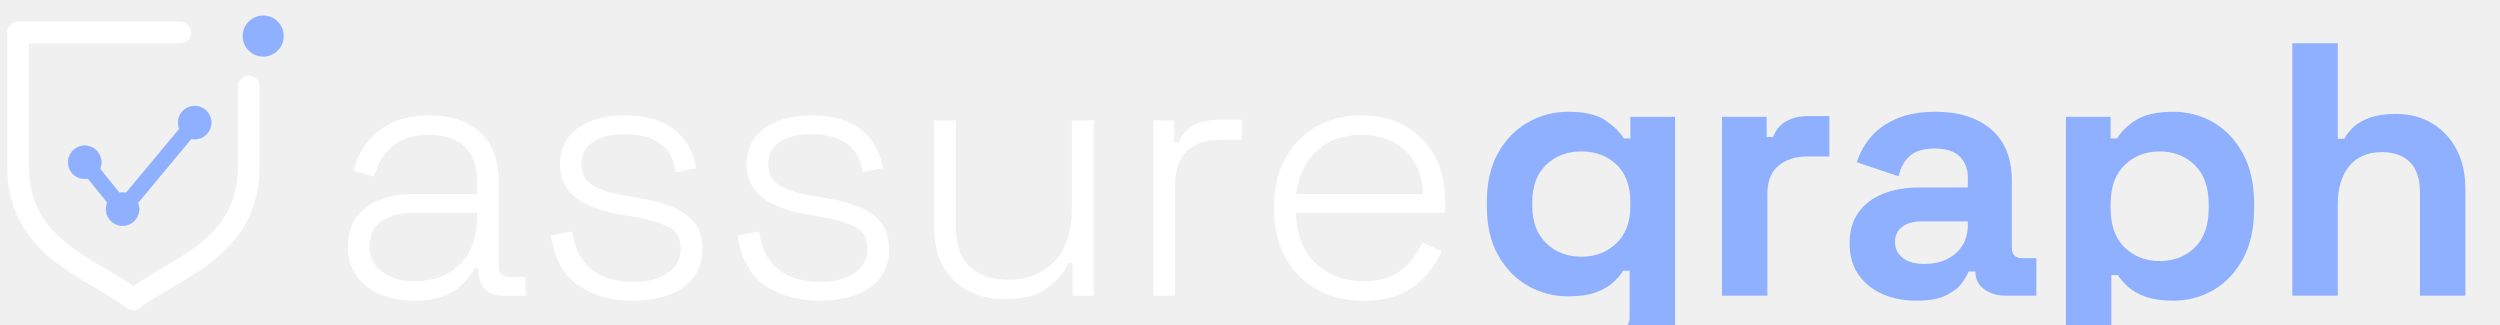
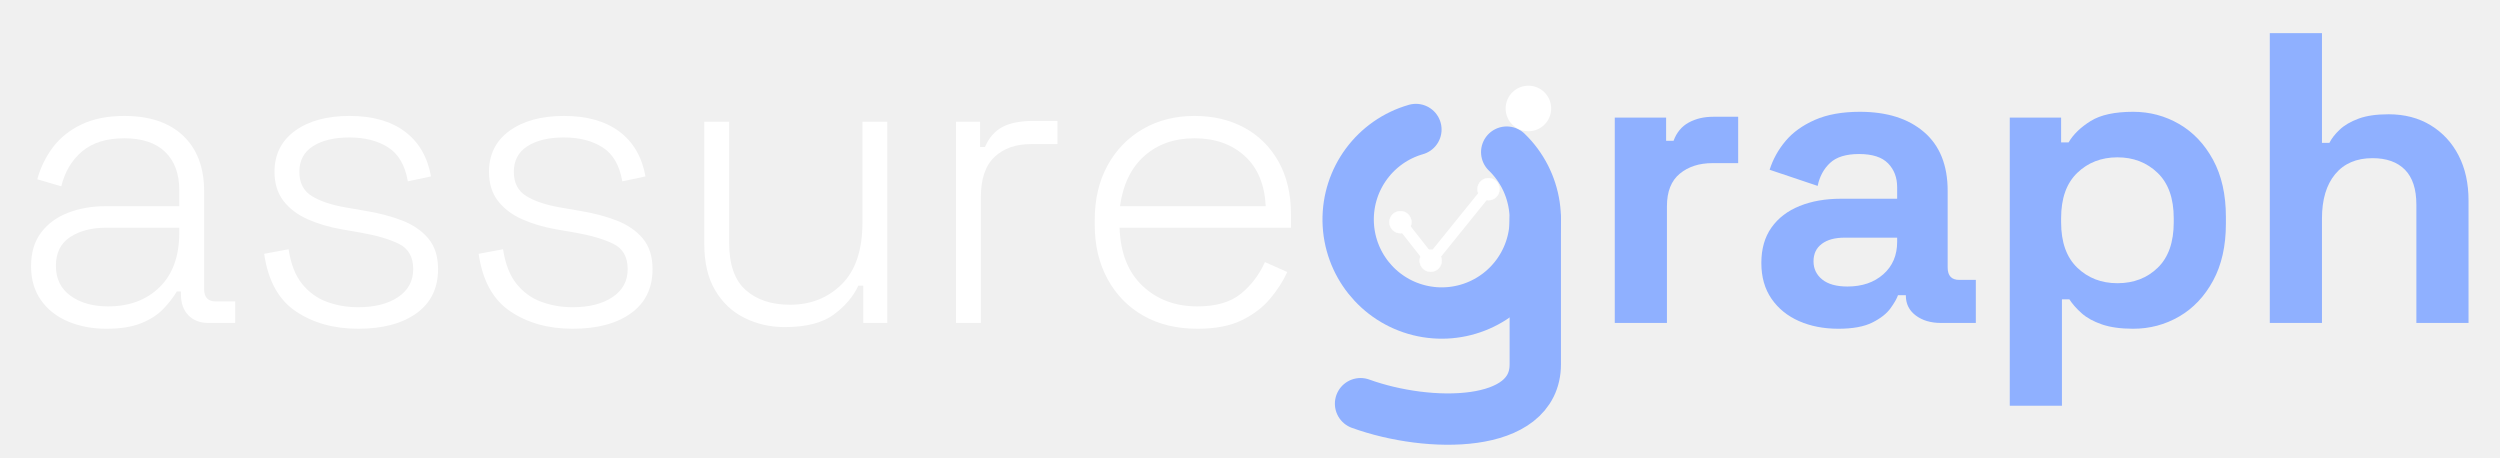
- <svg xmlns="http://www.w3.org/2000/svg" viewBox="-20 -60 6934 900" role="img" aria-label="AssureGraph">
-   <path d="M670 180 L670 400 C670 630 470 680 350 770 C230 680 30 630 30 400 L30 30 L480 30" fill="none" stroke="#FFFFFF" stroke-width="60" stroke-linecap="round" stroke-linejoin="round" />
-   <circle cx="710" cy="40" r="57" fill="#8FB0FF" />
-   <g stroke="#8FB0FF" fill="#8FB0FF">
-     <path d="M215 390 L320 520 L520 280" fill="none" stroke-width="44" stroke-linecap="round" stroke-linejoin="round" />
-     <circle cx="215" cy="390" r="46" />
-     <circle cx="320" cy="520" r="46" />
-     <circle cx="520" cy="280" r="46" />
+ <svg xmlns="http://www.w3.org/2000/svg" viewBox="-20 -20 6038 1105" role="img" aria-label="AssureGraph">
+   <g fill="#FFFFFF">
+     <path d="M237 774Q186 774 144.5 756.5Q103 739 79.0 705.0Q55 671 55 623Q55 574 79.0 542.0Q103 510 144.0 494.0Q185 478 235 478H413V439Q413 380 379.0 347.0Q345 314 280 314Q216 314 178.5 345.5Q141 377 128 430L70 413Q82 370 108.0 335.5Q134 301 177.0 280.5Q220 260 280 260Q372 260 422.5 308.0Q473 356 473 442V678Q473 708 501 708H548V760H484Q453 760 435.0 741.5Q417 723 417 691V684H407Q394 706 373.5 727.0Q353 748 320.0 761.0Q287 774 237 774ZM241 720Q318 720 365.5 673.5Q413 627 413 542V530H236Q184 530 149.5 552.5Q115 575 115 622Q115 669 150.5 694.5Q186 720 241 720Z" />
+     <path d="M845 774Q757 774 694.5 732.0Q632 690 618 593L677 582Q685 635 709.5 665.5Q734 696 769.5 709.0Q805 722 845 722Q905 722 941.5 697.5Q978 673 978 630Q978 586 943.5 569.0Q909 552 852 542L806 534Q760 526 723.0 509.5Q686 493 664.5 465.0Q643 437 643 395Q643 332 692.5 296.0Q742 260 824 260Q907 260 957.5 297.5Q1008 335 1021 406L965 418Q955 360 917.5 336.0Q880 312 824 312Q769 312 736.0 333.0Q703 354 703 395Q703 435 733.0 453.5Q763 472 815 481L861 489Q911 497 951.0 512.5Q991 528 1014.5 556.0Q1038 584 1038 630Q1038 699 986.0 736.5Q934 774 845 774Z" />
+     <path d="M1363 774Q1275 774 1212.5 732.0Q1150 690 1136 593L1195 582Q1203 635 1227.5 665.5Q1252 696 1287.5 709.0Q1323 722 1363 722Q1423 722 1459.5 697.5Q1496 673 1496 630Q1496 586 1461.5 569.0Q1427 552 1370 542L1324 534Q1278 526 1241.0 509.5Q1204 493 1182.5 465.0Q1161 437 1161 395Q1161 332 1210.5 296.0Q1260 260 1342 260Q1425 260 1475.5 297.5Q1526 335 1539 406L1483 418Q1473 360 1435.5 336.0Q1398 312 1342 312Q1287 312 1254.0 333.0Q1221 354 1221 395Q1221 435 1251.0 453.5Q1281 472 1333 481L1379 489Q1429 497 1469.0 512.5Q1509 528 1532.5 556.0Q1556 584 1556 630Q1556 699 1504.0 736.5Q1452 774 1363 774Z" />
+     <path d="M1875 770Q1823 770 1778.5 748.0Q1734 726 1707.5 681.5Q1681 637 1681 570V274H1741V566Q1741 645 1781.0 680.5Q1821 716 1888 716Q1963 716 2013.0 666.5Q2063 617 2063 517V274H2123V760H2065V670H2053Q2035 709 1994.0 739.5Q1953 770 1875 770Z" />
+     <path d="M2289 760V274H2347V335H2359Q2373 302 2400.5 287.0Q2428 272 2477 272H2534V328H2470Q2415 328 2382.0 359.0Q2349 390 2349 456V760Z" />
+     <path d="M2872 774Q2797 774 2741.5 742.5Q2686 711 2655.0 654.0Q2624 597 2624 523V511Q2624 436 2655.0 379.5Q2686 323 2740.5 291.5Q2795 260 2865 260Q2933 260 2985.5 288.5Q3038 317 3068.0 370.5Q3098 424 3098 498V530H2684Q2687 621 2739.5 670.5Q2792 720 2872 720Q2940 720 2977.5 689.0Q3015 658 3035 613L3089 637Q3074 670 3047.5 701.5Q3021 733 2979.0 753.5Q2937 774 2872 774ZM2685 478H3037Q3033 399 2986.0 356.5Q2939 314 2865 314Q2792 314 2744.0 356.5Q2696 399 2685 478Z" />
  </g>
-   <g fill="#FFFFFF">
-     <path d="M1127 774Q1076 774 1034.5 756.5Q993 739 969.0 705.0Q945 671 945 623Q945 574 969.0 542.0Q993 510 1034.0 494.0Q1075 478 1125 478H1303V439Q1303 380 1269.0 347.0Q1235 314 1170 314Q1106 314 1068.5 345.5Q1031 377 1018 430L960 413Q972 370 998.0 335.5Q1024 301 1067.0 280.5Q1110 260 1170 260Q1262 260 1312.5 308.0Q1363 356 1363 442V678Q1363 708 1391 708H1438V760H1374Q1343 760 1325.0 741.5Q1307 723 1307 691V684H1297Q1284 706 1263.5 727.0Q1243 748 1210.0 761.0Q1177 774 1127 774ZM1131 720Q1208 720 1255.5 673.5Q1303 627 1303 542V530H1126Q1074 530 1039.5 552.5Q1005 575 1005 622Q1005 669 1040.5 694.5Q1076 720 1131 720Z" />
-     <path d="M1735 774Q1647 774 1584.5 732.0Q1522 690 1508 593L1567 582Q1575 635 1599.5 665.5Q1624 696 1659.5 709.0Q1695 722 1735 722Q1795 722 1831.5 697.5Q1868 673 1868 630Q1868 586 1833.5 569.0Q1799 552 1742 542L1696 534Q1650 526 1613.0 509.5Q1576 493 1554.5 465.0Q1533 437 1533 395Q1533 332 1582.5 296.0Q1632 260 1714 260Q1797 260 1847.5 297.5Q1898 335 1911 406L1855 418Q1845 360 1807.5 336.0Q1770 312 1714 312Q1659 312 1626.0 333.0Q1593 354 1593 395Q1593 435 1623.0 453.5Q1653 472 1705 481L1751 489Q1801 497 1841.0 512.5Q1881 528 1904.5 556.0Q1928 584 1928 630Q1928 699 1876.0 736.5Q1824 774 1735 774Z" />
-     <path d="M2253 774Q2165 774 2102.5 732.0Q2040 690 2026 593L2085 582Q2093 635 2117.5 665.5Q2142 696 2177.5 709.0Q2213 722 2253 722Q2313 722 2349.5 697.5Q2386 673 2386 630Q2386 586 2351.5 569.0Q2317 552 2260 542L2214 534Q2168 526 2131.0 509.5Q2094 493 2072.5 465.0Q2051 437 2051 395Q2051 332 2100.5 296.0Q2150 260 2232 260Q2315 260 2365.5 297.5Q2416 335 2429 406L2373 418Q2363 360 2325.5 336.0Q2288 312 2232 312Q2177 312 2144.0 333.0Q2111 354 2111 395Q2111 435 2141.0 453.5Q2171 472 2223 481L2269 489Q2319 497 2359.0 512.5Q2399 528 2422.5 556.0Q2446 584 2446 630Q2446 699 2394.0 736.5Q2342 774 2253 774Z" />
-     <path d="M2765 770Q2713 770 2668.5 748.0Q2624 726 2597.5 681.5Q2571 637 2571 570V274H2631V566Q2631 645 2671.0 680.5Q2711 716 2778 716Q2853 716 2903.0 666.5Q2953 617 2953 517V274H3013V760H2955V670H2943Q2925 709 2884.0 739.5Q2843 770 2765 770Z" />
-     <path d="M3179 760V274H3237V335H3249Q3263 302 3290.5 287.0Q3318 272 3367 272H3424V328H3360Q3305 328 3272.0 359.0Q3239 390 3239 456V760Z" />
-     <path d="M3762 774Q3687 774 3631.5 742.5Q3576 711 3545.0 654.0Q3514 597 3514 523V511Q3514 436 3545.0 379.5Q3576 323 3630.5 291.5Q3685 260 3755 260Q3823 260 3875.5 288.5Q3928 317 3958.0 370.5Q3988 424 3988 498V530H3574Q3577 621 3629.5 670.5Q3682 720 3762 720Q3830 720 3867.5 689.0Q3905 658 3925 613L3979 637Q3964 670 3937.5 701.5Q3911 733 3869.0 753.5Q3827 774 3762 774ZM3575 478H3927Q3923 399 3876.0 356.5Q3829 314 3755 314Q3682 314 3634.0 356.5Q3586 399 3575 478Z" />
+   <path d="M3619.0 347.4A226.0 226.0 0 1 1 3399.7 292.8" fill="none" stroke="#8FB0FF" stroke-width="124" stroke-linecap="round" />
+   <path d="M3688 510 L3688 860 C3688 1015 3432 1015 3266 955" fill="none" stroke="#8FB0FF" stroke-width="124" stroke-linecap="round" stroke-linejoin="round" />
+   <circle cx="3671.4" cy="242.0" r="55" fill="#FFFFFF" />
+   <g stroke="#FFFFFF" fill="#FFFFFF">
+     <path d="M3362.3 516.6 L3435.4 609.7 L3575.0 436.9" fill="none" stroke-width="26.6" stroke-linecap="round" stroke-linejoin="round" />
+     <circle cx="3362.3" cy="516.6" r="26.6" />
+     <circle cx="3435.4" cy="609.7" r="26.6" />
+     <circle cx="3575.0" cy="436.9" r="26.6" />
  </g>
  <g fill="#8FB0FF">
-     <path d="M4104 514V498Q4104 420 4135.0 364.5Q4166 309 4217.5 279.5Q4269 250 4330 250Q4398 250 4433.0 274.0Q4468 298 4484 324H4502V264H4626V848Q4626 899 4596.0 929.5Q4566 960 4516 960H4184V850H4472Q4500 850 4500 820V691H4482Q4472 707 4454.0 723.5Q4436 740 4406.0 751.0Q4376 762 4330 762Q4269 762 4217.5 732.5Q4166 703 4135.0 647.5Q4104 592 4104 514ZM4366 652Q4424 652 4463.0 615.0Q4502 578 4502 511V501Q4502 433 4463.5 396.5Q4425 360 4366 360Q4308 360 4269.0 396.5Q4230 433 4230 501V511Q4230 578 4269.0 615.0Q4308 652 4366 652Z" />
-     <path d="M4756 760V264H4880V320H4898Q4909 290 4934.5 276.0Q4960 262 4994 262H5054V374H4992Q4944 374 4913.0 399.5Q4882 425 4882 478V760Z" />
-     <path d="M5296 774Q5243 774 5201.0 755.5Q5159 737 5134.5 701.5Q5110 666 5110 615Q5110 564 5134.5 529.5Q5159 495 5202.5 477.5Q5246 460 5302 460H5438V432Q5438 397 5416.0 374.5Q5394 352 5346 352Q5299 352 5276.0 373.5Q5253 395 5246 429L5130 390Q5142 352 5168.5 320.5Q5195 289 5239.5 269.5Q5284 250 5348 250Q5446 250 5503.0 299.0Q5560 348 5560 441V626Q5560 656 5588 656H5628V760H5544Q5507 760 5483.0 742.0Q5459 724 5459 694V693H5440Q5436 705 5422.0 724.5Q5408 744 5378.0 759.0Q5348 774 5296 774ZM5318 672Q5371 672 5404.5 642.5Q5438 613 5438 564V554H5311Q5276 554 5256.0 569.0Q5236 584 5236 611Q5236 638 5257.0 655.0Q5278 672 5318 672Z" />
-     <path d="M5710 960V264H5834V324H5852Q5869 295 5905.0 272.5Q5941 250 6008 250Q6068 250 6119.0 279.5Q6170 309 6201.0 366.0Q6232 423 6232 504V520Q6232 601 6201.0 658.0Q6170 715 6119.0 744.5Q6068 774 6008 774Q5963 774 5932.5 763.5Q5902 753 5883.5 736.5Q5865 720 5854 703H5836V960ZM5970 664Q6029 664 6067.5 626.5Q6106 589 6106 517V507Q6106 435 6067.0 397.5Q6028 360 5970 360Q5912 360 5873.0 397.5Q5834 435 5834 507V517Q5834 589 5873.0 626.5Q5912 664 5970 664Z" />
-     <path d="M6338 760V60H6464V325H6482Q6490 309 6507.0 293.0Q6524 277 6552.5 266.5Q6581 256 6625 256Q6683 256 6726.5 282.5Q6770 309 6794.0 355.5Q6818 402 6818 464V760H6692V474Q6692 418 6664.5 390.0Q6637 362 6586 362Q6528 362 6496.0 400.5Q6464 439 6464 508V760Z" />
+     <path d="M3880 760V264H4004V320H4022Q4033 290 4058.5 276.0Q4084 262 4118 262H4178V374H4116Q4068 374 4037.0 399.5Q4006 425 4006 478V760Z" />
+     <path d="M4420 774Q4367 774 4325.0 755.5Q4283 737 4258.5 701.5Q4234 666 4234 615Q4234 564 4258.5 529.5Q4283 495 4326.5 477.5Q4370 460 4426 460H4562V432Q4562 397 4540.0 374.5Q4518 352 4470 352Q4423 352 4400.0 373.5Q4377 395 4370 429L4254 390Q4266 352 4292.5 320.5Q4319 289 4363.5 269.5Q4408 250 4472 250Q4570 250 4627.0 299.0Q4684 348 4684 441V626Q4684 656 4712 656H4752V760H4668Q4631 760 4607.0 742.0Q4583 724 4583 694V693H4564Q4560 705 4546.0 724.5Q4532 744 4502.0 759.0Q4472 774 4420 774ZM4442 672Q4495 672 4528.5 642.5Q4562 613 4562 564V554H4435Q4400 554 4380.0 569.0Q4360 584 4360 611Q4360 638 4381.0 655.0Q4402 672 4442 672Z" />
+     <path d="M4834 960V264H4958V324H4976Q4993 295 5029.0 272.5Q5065 250 5132 250Q5192 250 5243.0 279.5Q5294 309 5325.0 366.0Q5356 423 5356 504V520Q5356 601 5325.0 658.0Q5294 715 5243.0 744.5Q5192 774 5132 774Q5087 774 5056.5 763.5Q5026 753 5007.5 736.5Q4989 720 4978 703H4960V960ZM5094 664Q5153 664 5191.5 626.5Q5230 589 5230 517V507Q5230 435 5191.0 397.5Q5152 360 5094 360Q5036 360 4997.0 397.5Q4958 435 4958 507V517Q4958 589 4997.0 626.5Q5036 664 5094 664Z" />
+     <path d="M5462 760V60H5588V325H5606Q5614 309 5631.0 293.0Q5648 277 5676.5 266.5Q5705 256 5749 256Q5807 256 5850.5 282.5Q5894 309 5918.0 355.5Q5942 402 5942 464V760H5816V474Q5816 418 5788.5 390.0Q5761 362 5710 362Q5652 362 5620.0 400.5Q5588 439 5588 508V760Z" />
  </g>
</svg>
